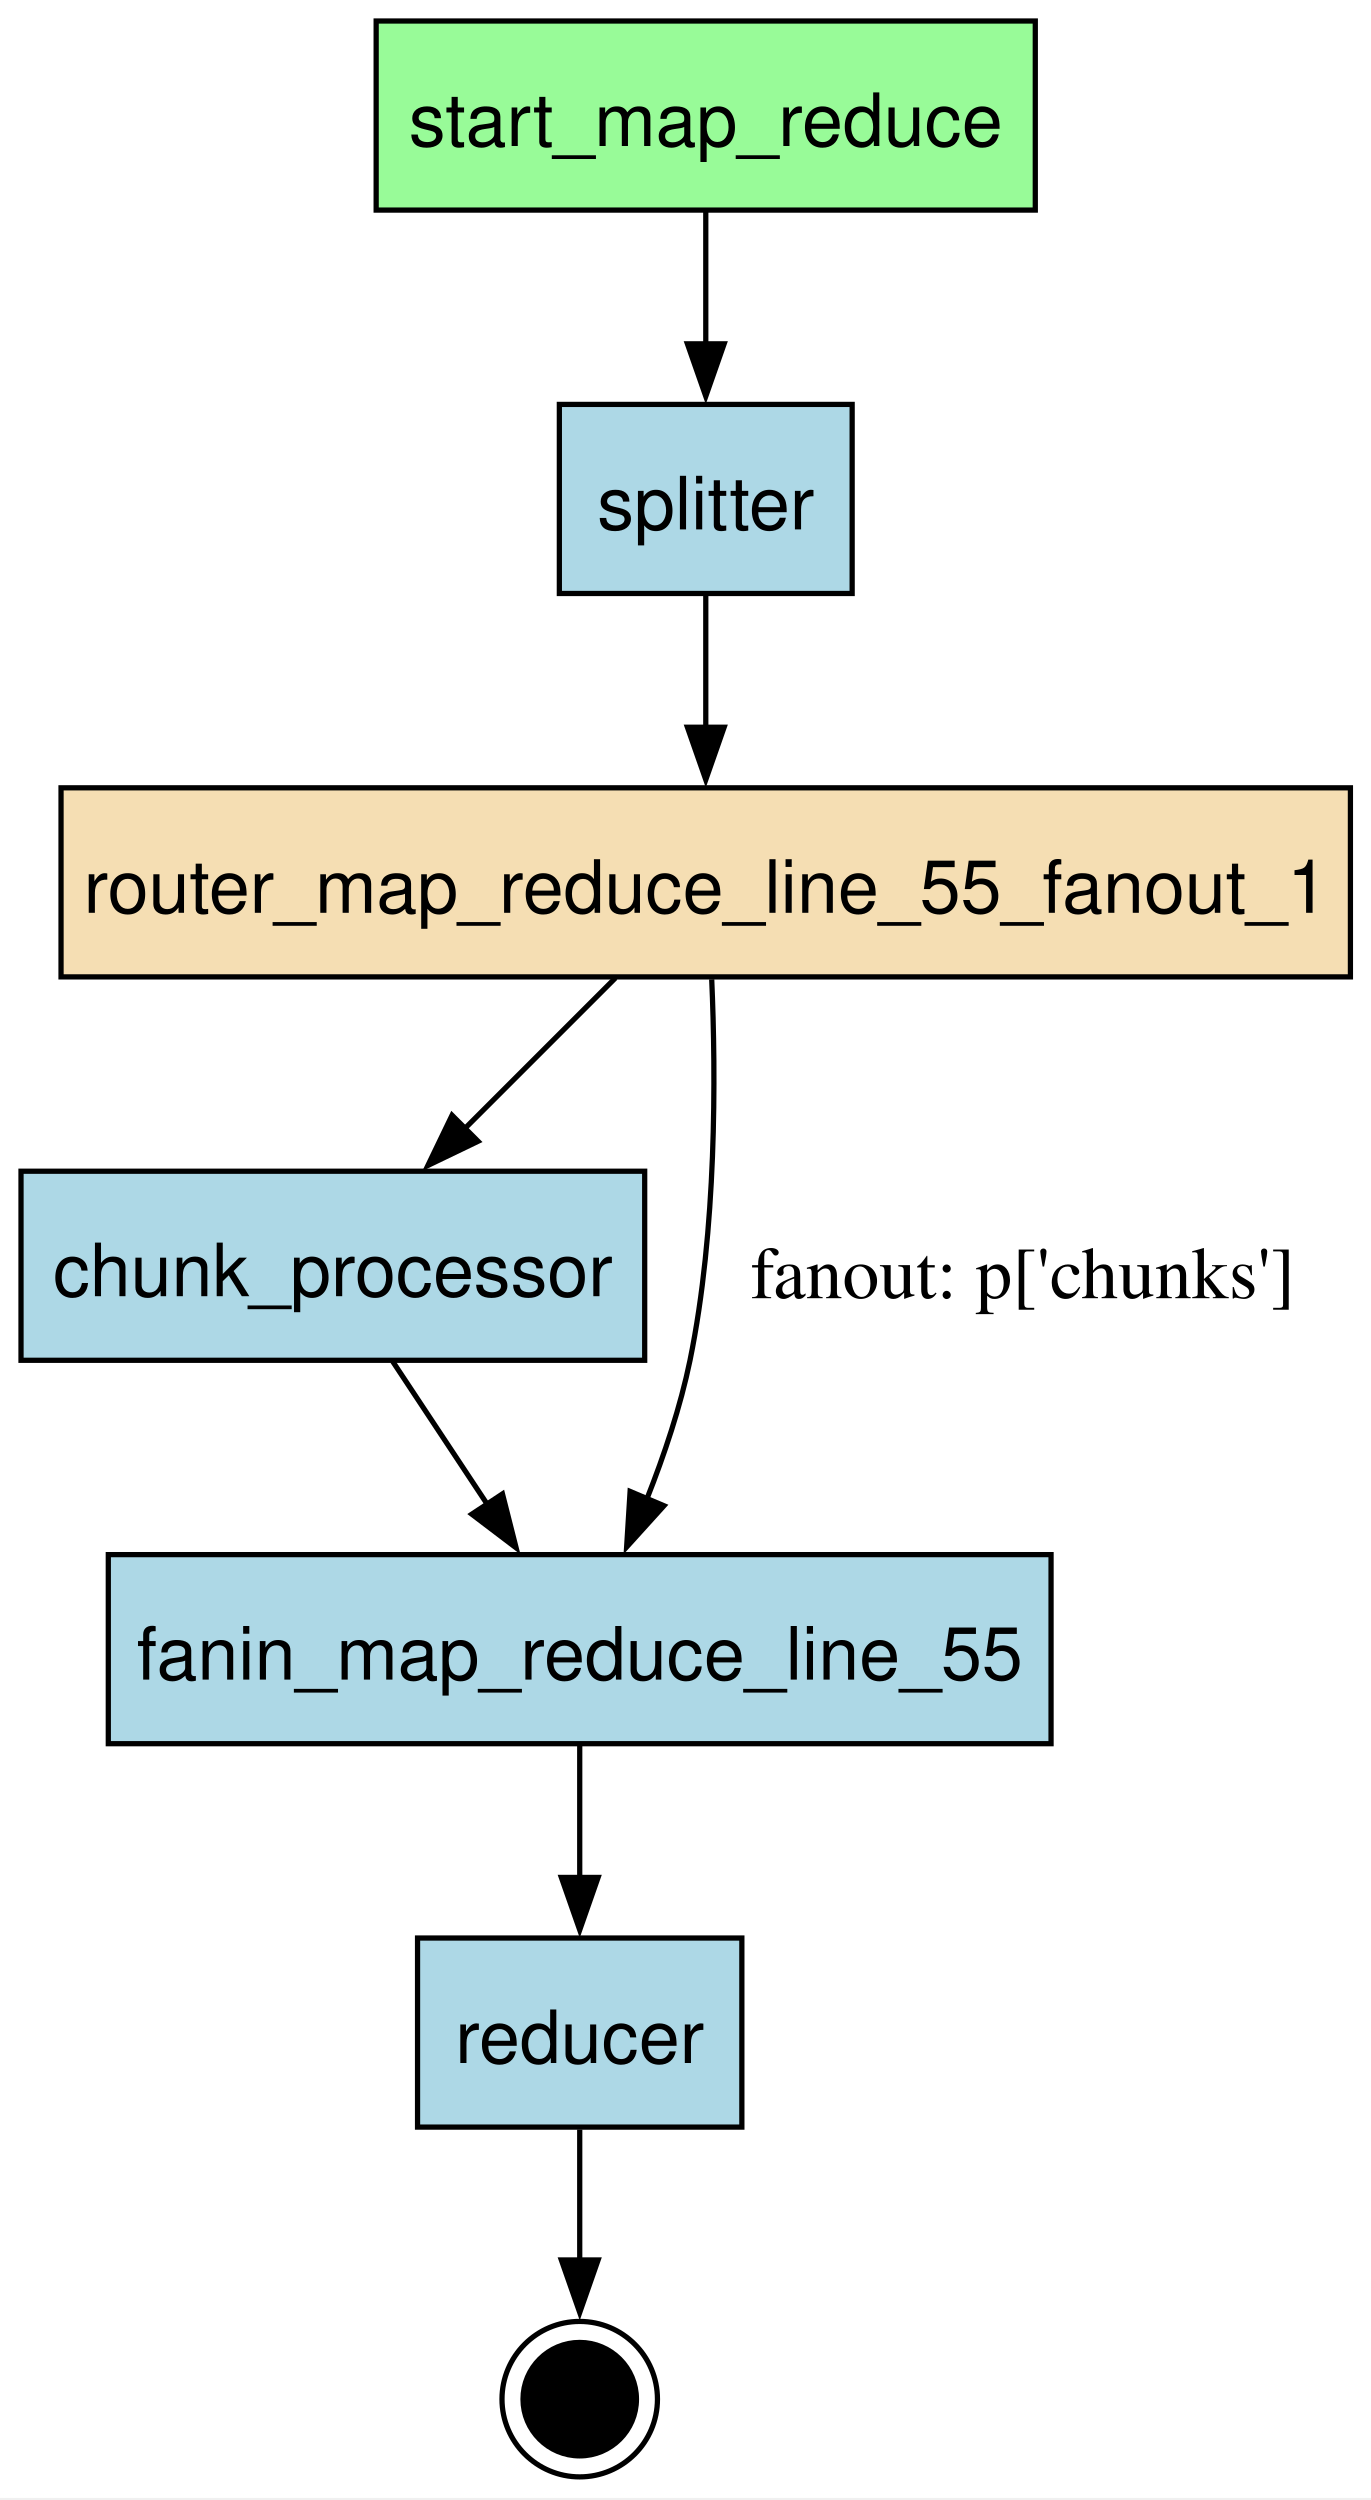
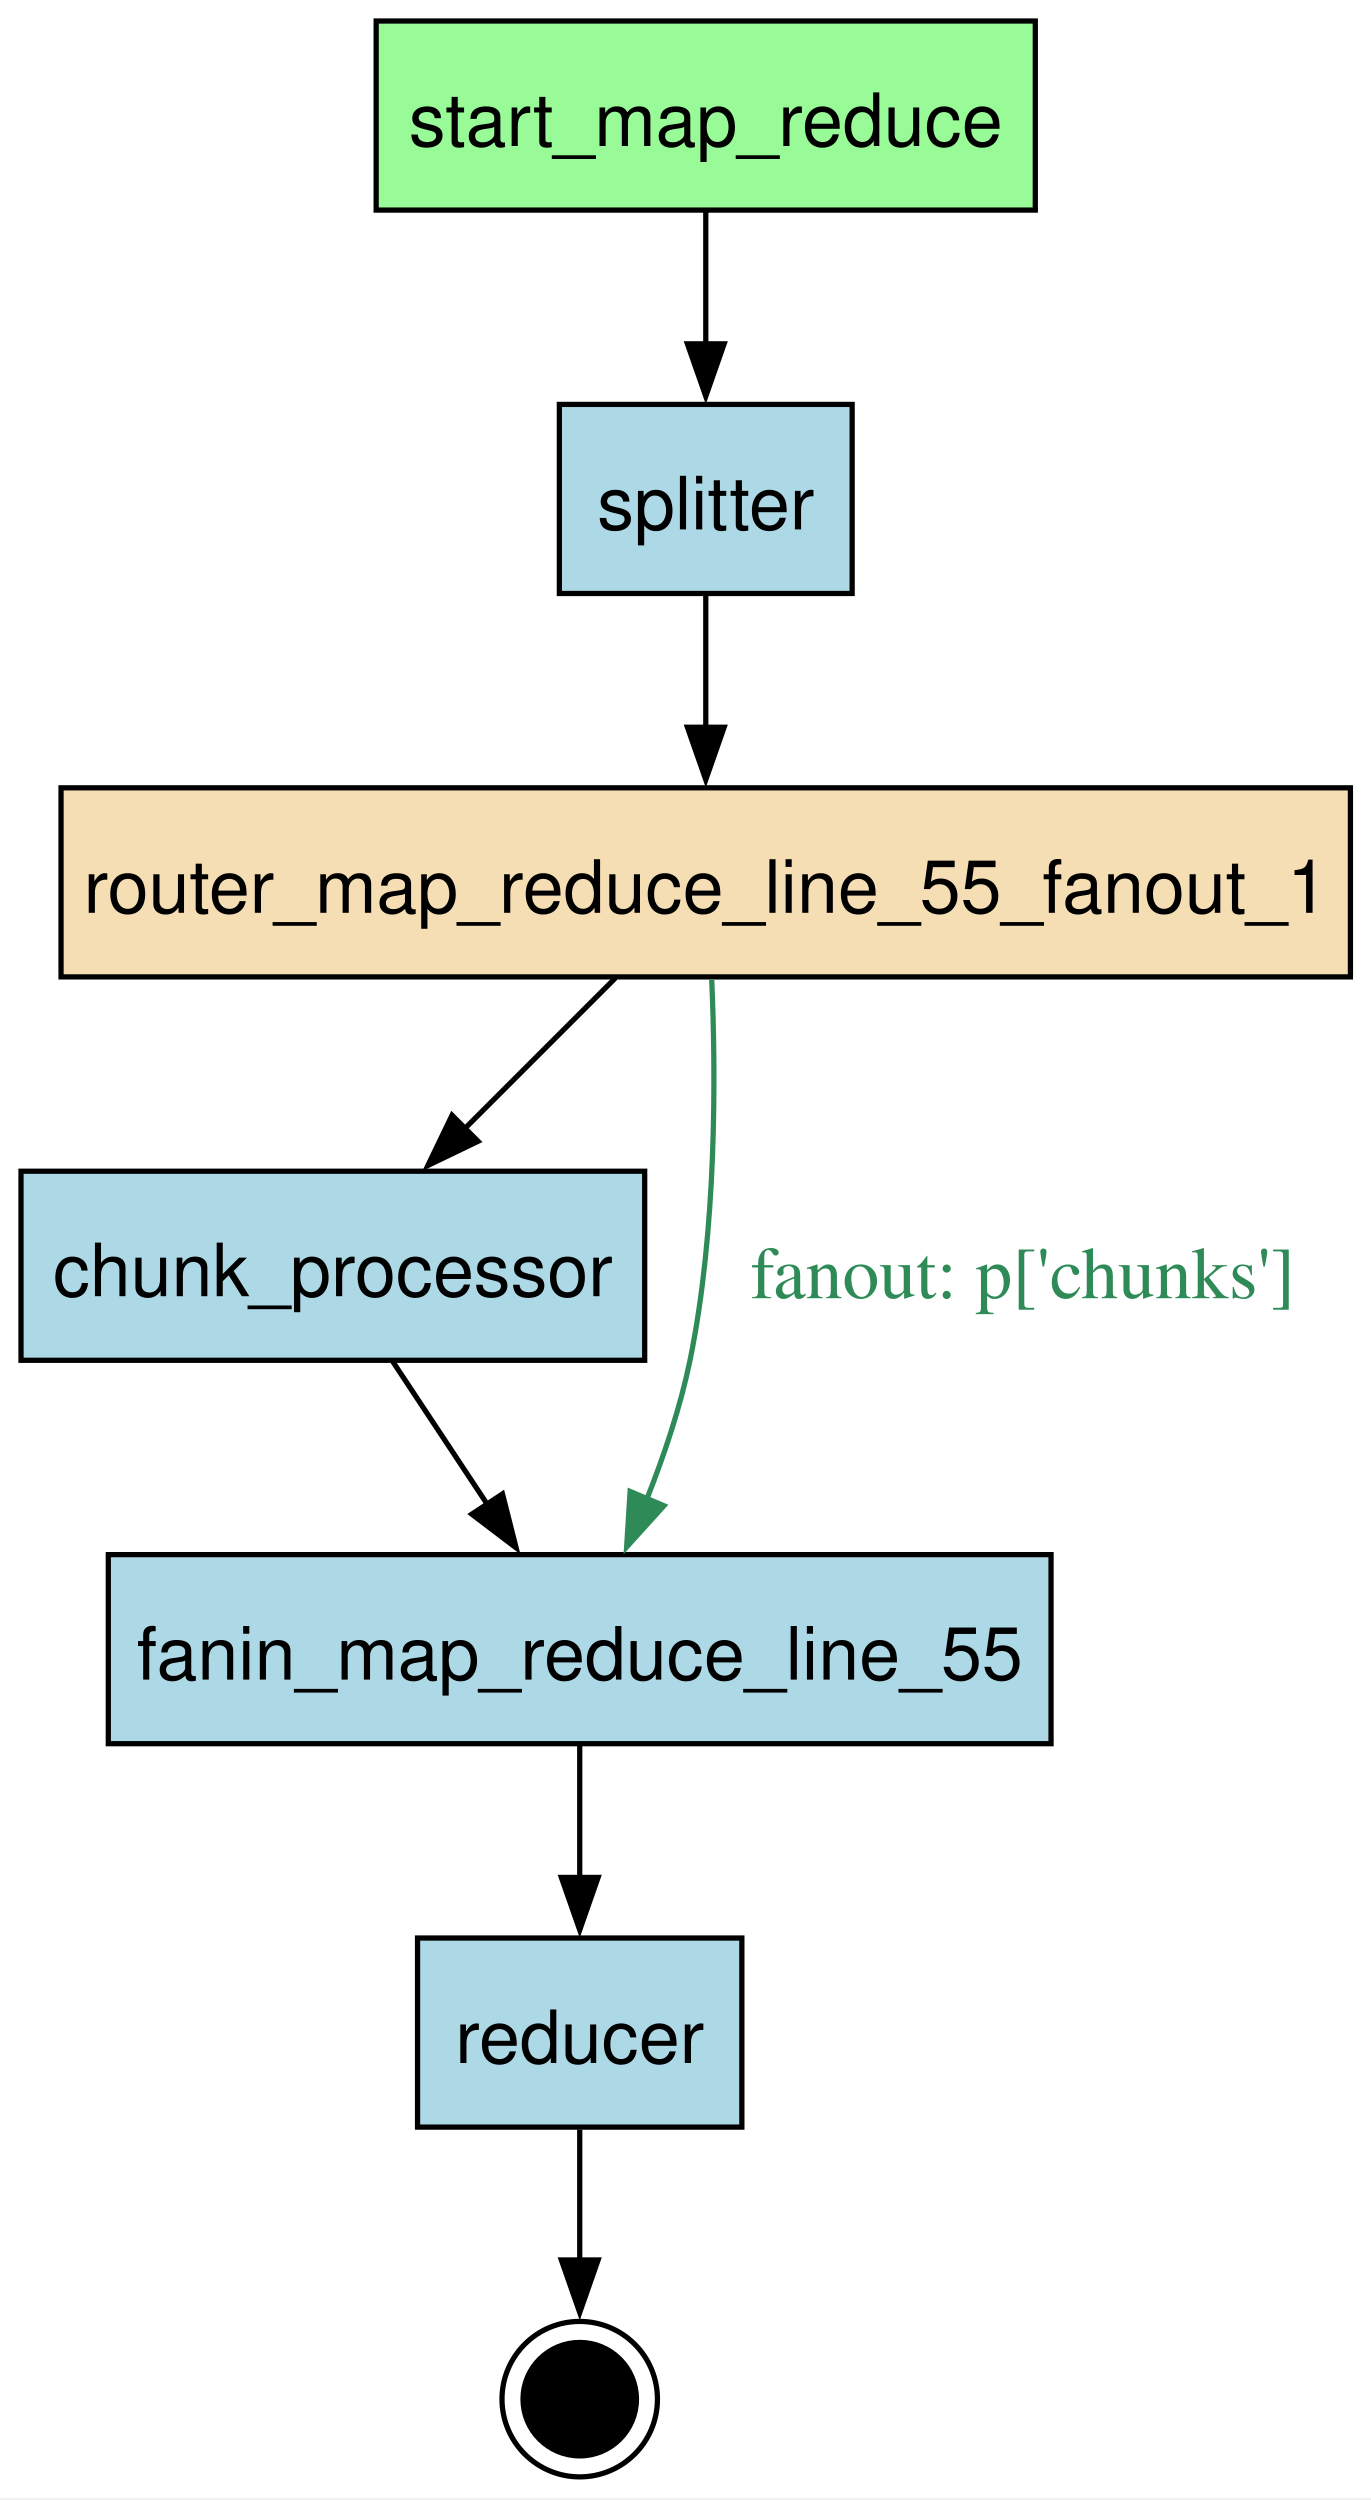
<svg xmlns="http://www.w3.org/2000/svg" width="261pt" height="476pt" viewBox="0.00 0.00 261.00 476.00">
  <g id="graph0" class="graph" transform="scale(1 1) rotate(0) translate(4 471.6)">
    <polygon fill="white" stroke="none" points="-4,4 -4,-471.6 257.12,-471.6 257.12,4 -4,4" />
    <g id="node1" class="node">
      <polygon fill="palegreen" stroke="black" points="193.12,-467.6 67.62,-467.6 67.62,-431.6 193.12,-431.6 193.12,-467.6" />
      <text xml:space="preserve" text-anchor="middle" x="130.38" y="-443.8" font-family="Helvetica,sans-Serif" font-size="14.00">start_map_reduce</text>
    </g>
    <g id="node6" class="node">
      <polygon fill="lightblue" stroke="black" points="158.25,-394.6 102.5,-394.6 102.5,-358.6 158.25,-358.6 158.25,-394.6" />
      <text xml:space="preserve" text-anchor="middle" x="130.38" y="-370.8" font-family="Helvetica,sans-Serif" font-size="14.00">splitter</text>
    </g>
    <g id="edge1" class="edge">
      <path fill="none" stroke="black" d="M130.38,-431.41C130.38,-423.83 130.38,-414.7 130.38,-406.14" />
      <polygon fill="black" stroke="black" points="133.88,-406.14 130.38,-396.14 126.88,-406.14 133.88,-406.14" />
    </g>
    <g id="node2" class="node">
      <polygon fill="lightblue" stroke="black" points="118.75,-248.6 0,-248.6 0,-212.6 118.75,-212.6 118.75,-248.6" />
      <text xml:space="preserve" text-anchor="middle" x="59.38" y="-224.8" font-family="Helvetica,sans-Serif" font-size="14.00">chunk_processor</text>
    </g>
    <g id="node3" class="node">
      <polygon fill="lightblue" stroke="black" points="196.12,-175.6 16.62,-175.6 16.62,-139.6 196.12,-139.6 196.12,-175.6" />
      <text xml:space="preserve" text-anchor="middle" x="106.38" y="-151.8" font-family="Helvetica,sans-Serif" font-size="14.00">fanin_map_reduce_line_55</text>
    </g>
    <g id="edge6" class="edge">
      <path fill="none" stroke="black" d="M70.75,-212.41C76.18,-204.22 82.79,-194.22 88.84,-185.08" />
      <polygon fill="black" stroke="black" points="91.67,-187.16 94.27,-176.89 85.83,-183.3 91.67,-187.16" />
    </g>
    <g id="node4" class="node">
      <polygon fill="lightblue" stroke="black" points="137.25,-102.6 75.5,-102.6 75.5,-66.6 137.25,-66.6 137.25,-102.6" />
      <text xml:space="preserve" text-anchor="middle" x="106.38" y="-78.8" font-family="Helvetica,sans-Serif" font-size="14.00">reducer</text>
    </g>
    <g id="edge4" class="edge">
      <path fill="none" stroke="black" d="M106.38,-139.41C106.38,-131.83 106.38,-122.7 106.38,-114.14" />
      <polygon fill="black" stroke="black" points="109.88,-114.14 106.38,-104.14 102.88,-114.14 109.88,-114.14" />
    </g>
    <g id="node7" class="node">
      <ellipse fill="black" stroke="black" cx="106.38" cy="-14.8" rx="10.8" ry="10.8" />
      <ellipse fill="none" stroke="black" cx="106.38" cy="-14.8" rx="14.8" ry="14.8" />
    </g>
    <g id="edge7" class="edge">
      <path fill="none" stroke="black" d="M106.38,-66.14C106.38,-58.55 106.38,-49.5 106.38,-41.19" />
      <polygon fill="black" stroke="black" points="109.88,-41.3 106.38,-31.3 102.88,-41.3 109.88,-41.3" />
    </g>
    <g id="node5" class="node">
      <polygon fill="wheat" stroke="black" points="253.12,-321.6 7.62,-321.6 7.62,-285.6 253.12,-285.6 253.12,-321.6" />
      <text xml:space="preserve" text-anchor="middle" x="130.38" y="-297.8" font-family="Helvetica,sans-Serif" font-size="14.00">router_map_reduce_line_55_fanout_1</text>
    </g>
    <g id="edge5" class="edge">
      <path fill="none" stroke="black" d="M113.19,-285.41C104.55,-276.78 93.93,-266.16 84.41,-256.63" />
      <polygon fill="black" stroke="black" points="87.02,-254.3 77.47,-249.7 82.07,-259.25 87.02,-254.3" />
    </g>
    <g id="edge3" class="edge">
-       <path fill="none" stroke="black" d="M131.51,-285.14C132.31,-266.86 132.46,-237.41 127.38,-212.6 125.57,-203.79 122.47,-194.55 119.19,-186.26" />
-       <polygon fill="black" stroke="black" points="122.42,-184.91 115.31,-177.05 115.97,-187.63 122.42,-184.91" />
-       <text xml:space="preserve" text-anchor="middle" x="190.75" y="-224.42" font-family="Times,serif" font-size="14.00">fanout: p['chunks']</text>
+       <path fill="none" stroke="#2e8b57" d="M131.51,-285.14C132.31,-266.86 132.46,-237.41 127.38,-212.6 125.57,-203.79 122.47,-194.55 119.19,-186.26" />
+       <polygon fill="#2e8b57" stroke="#2e8b57" points="122.42,-184.91 115.31,-177.05 115.97,-187.63 122.42,-184.91" />
+       <text xml:space="preserve" text-anchor="middle" x="190.75" y="-224.42" font-family="Times,serif" font-size="14.00" fill="#2e8b57">fanout: p['chunks']</text>
    </g>
    <g id="edge2" class="edge">
      <path fill="none" stroke="black" d="M130.38,-358.41C130.38,-350.83 130.38,-341.7 130.38,-333.14" />
      <polygon fill="black" stroke="black" points="133.88,-333.14 130.38,-323.14 126.88,-333.14 133.88,-333.14" />
    </g>
  </g>
</svg>
